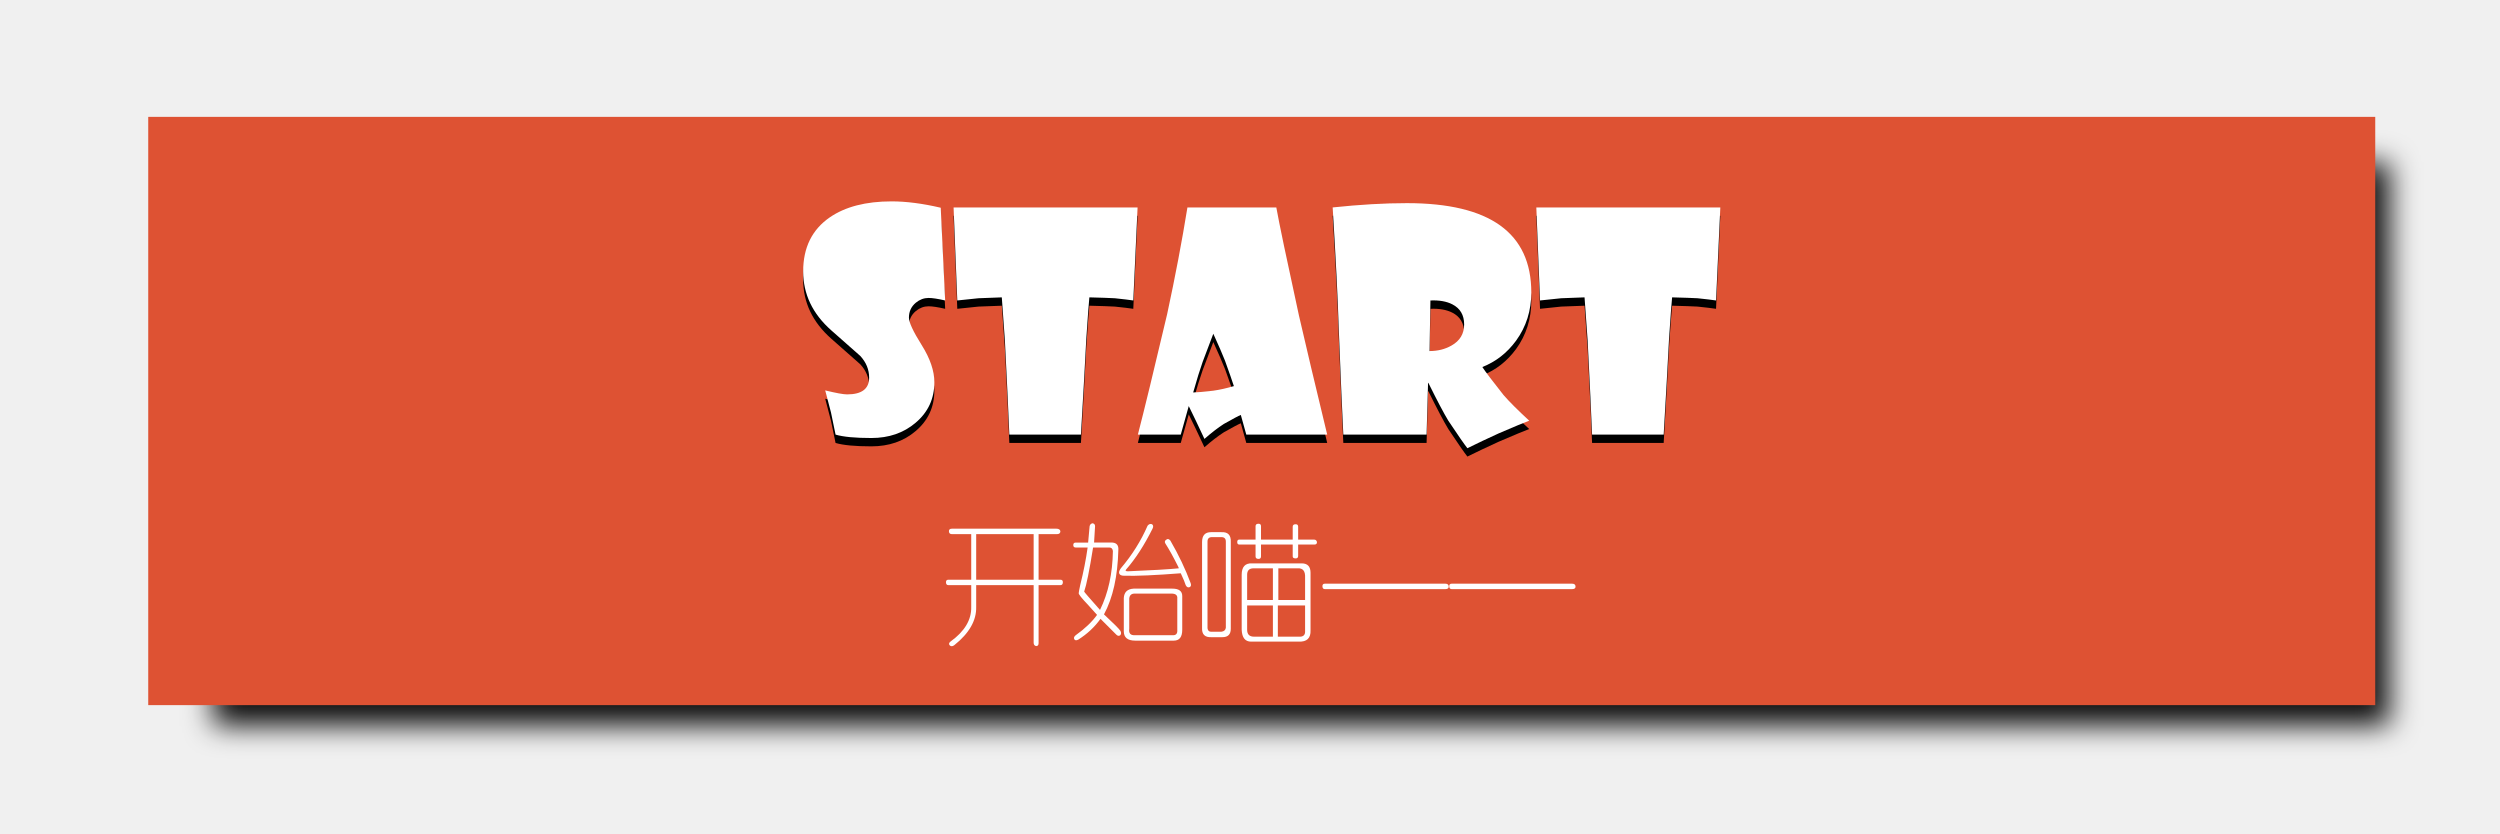
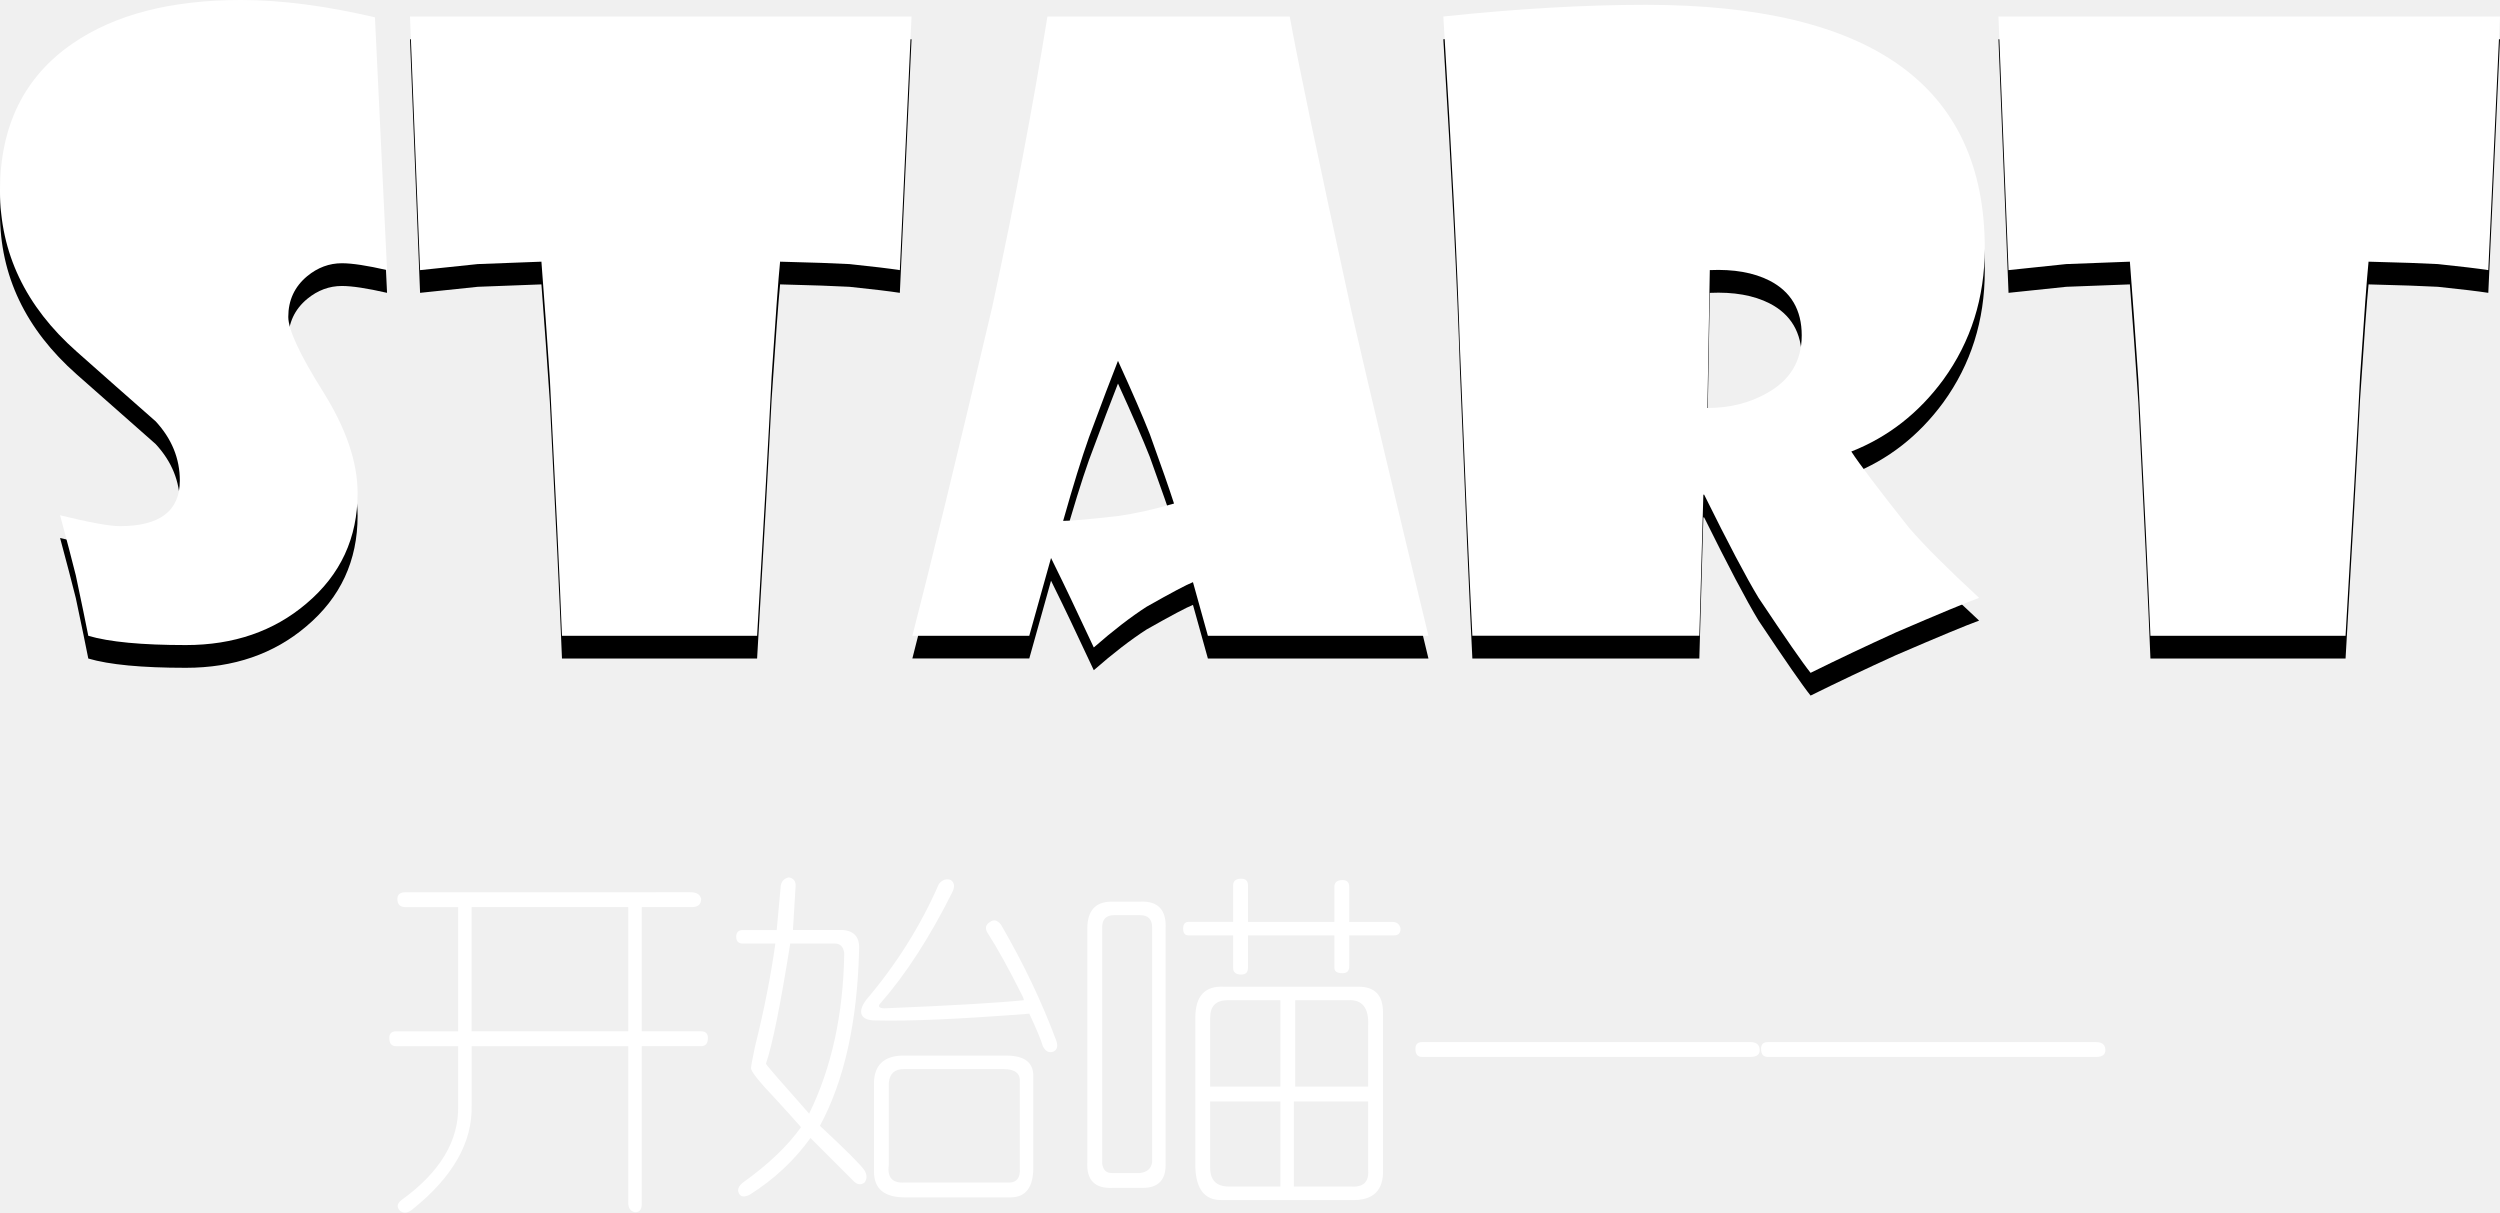
- <svg xmlns="http://www.w3.org/2000/svg" width="300" height="100" id="svg2" version="1.1">
-   <defs id="defs4">
-     <filter id="filter3914" color-interpolation-filters="sRGB">
-       <feGaussianBlur stdDeviation="3.463" id="feGaussianBlur3916" />
-     </filter>
-   </defs>
-   <g id="layer1" transform="translate(0,-952.3622)">
-     <g id="g4827">
-       <rect transform="matrix(0.4926777,0,0,0.4826449,-20.14457,758.0103)" style="fill:#000000;fill-opacity:0.941;filter:url(#filter3914)" id="rect3868" width="530" height="140" x="92.857" y="443.076" rx="0" ry="0" />
-       <rect ry="0" rx="0" y="966.386" x="17.789" height="70.592" width="267.241" id="rect3848" style="fill:#de5233;fill-opacity:1" />
-       <g transform="matrix(0.5042285,0,0,0.5042285,-23.26964,745.4956)" id="text3850" style="font-size:30.178px;font-style:normal;font-variant:normal;font-weight:normal;font-stretch:normal;text-align:start;line-height:125%;letter-spacing:0px;word-spacing:0px;writing-mode:lr-tb;text-anchor:start;fill:#ffffff;fill-opacity:1;stroke:none;font-family:FZXiYuan-M01S;-inkscape-font-specification:FZXiYuan-M01S">
-         <path id="path4101" d="m 297.565,536.086 c 0.55,3e-5 0.864,0.197 0.943,0.589 -3e-5,0.472 -0.275,0.707 -0.825,0.707 l -4.362,0 0,10.845 5.187,0 c 0.393,2e-5 0.589,0.196 0.589,0.589 -3e-5,0.472 -0.197,0.707 -0.589,0.707 l -5.187,0 0,13.792 c -2e-5,0.472 -0.196,0.707 -0.589,0.707 -0.393,-0.079 -0.589,-0.354 -0.589,-0.825 l 0,-13.675 -13.675,0 0,5.187 c 0.079,3.222 -1.65,6.248 -5.187,9.077 -0.393,0.314 -0.747,0.354 -1.061,0.118 -0.314,-0.314 -0.275,-0.629 0.118,-0.943 3.379,-2.436 5.03,-5.187 4.951,-8.252 l 0,-5.187 -5.423,0 c -0.393,10e-6 -0.589,-0.236 -0.589,-0.707 0,-0.393 0.196,-0.589 0.589,-0.589 l 5.423,0 0,-10.845 -4.598,0 c -0.472,3e-5 -0.707,-0.236 -0.707,-0.707 -1e-5,-0.393 0.236,-0.589 0.707,-0.589 z m -19.097,1.297 0,10.845 13.675,0 0,-10.845 z" />
-         <path id="path4103" d="m 305.464,535.497 c 0.079,-0.393 0.314,-0.629 0.707,-0.707 0.393,0.079 0.589,0.314 0.589,0.707 l -0.236,3.89 4.362,0 c 1.022,0.079 1.493,0.668 1.415,1.768 -0.157,6.287 -1.297,11.396 -3.419,15.325 2.279,2.122 3.576,3.419 3.89,3.89 0.236,0.393 0.236,0.747 0,1.061 -0.314,0.236 -0.629,0.196 -0.943,-0.118 -0.786,-0.786 -2.043,-2.043 -3.772,-3.772 -1.415,1.965 -3.183,3.615 -5.305,4.951 -0.472,0.236 -0.786,0.196 -0.943,-0.118 -0.157,-0.314 -0.039,-0.629 0.354,-0.943 2.2,-1.572 3.89,-3.183 5.069,-4.833 -0.55,-0.629 -1.257,-1.415 -2.122,-2.358 -1.572,-1.65 -2.318,-2.593 -2.24,-2.829 0,-0.157 0.118,-0.786 0.354,-1.886 0.786,-3.144 1.375,-6.13 1.768,-8.959 l -2.829,0 c -0.393,2e-5 -0.589,-0.196 -0.589,-0.589 -1e-5,-0.393 0.196,-0.589 0.589,-0.589 l 2.947,0 z m 4.715,5.069 -3.89,0 c -0.864,5.423 -1.572,8.92 -2.122,10.492 0,0.079 1.257,1.533 3.772,4.362 1.965,-4.008 2.986,-8.684 3.065,-14.028 -0.079,-0.55 -0.354,-0.825 -0.825,-0.825 z m 5.776,9.784 9.195,0 c 1.572,0 2.358,0.589 2.358,1.768 l 0,8.016 c -3e-5,1.729 -0.668,2.593 -2.004,2.593 l -9.195,0 c -1.808,0 -2.711,-0.747 -2.711,-2.24 l 0,-7.898 c 0.079,-1.415 0.864,-2.161 2.358,-2.24 z m 0.236,1.179 c -0.786,1e-5 -1.218,0.393 -1.297,1.179 l 0,7.191 c -0.157,1.1 0.314,1.611 1.415,1.532 l 8.841,0 c 0.864,0.079 1.257,-0.354 1.179,-1.297 l 0,-7.427 c 0.079,-0.786 -0.393,-1.179 -1.415,-1.179 z m -3.301,-6.012 c 2.672,-3.144 4.794,-6.523 6.366,-10.138 0.314,-0.393 0.668,-0.511 1.061,-0.354 0.314,0.236 0.354,0.589 0.118,1.061 -1.965,3.93 -4.047,7.152 -6.248,9.667 -0.157,0.157 -0.196,0.275 -0.118,0.354 0.079,0.079 0.236,0.118 0.472,0.118 5.737,-0.236 9.784,-0.472 12.142,-0.707 -3e-5,-0.079 -0.039,-0.196 -0.118,-0.354 -1.179,-2.358 -2.201,-4.205 -3.065,-5.541 -0.236,-0.393 -0.157,-0.707 0.236,-0.943 0.314,-0.236 0.629,-0.157 0.943,0.236 1.965,3.379 3.576,6.759 4.833,10.138 0.157,0.472 0.079,0.786 -0.236,0.943 -0.393,0.157 -0.707,10e-6 -0.943,-0.472 -0.157,-0.55 -0.55,-1.493 -1.179,-2.829 -6.051,0.472 -10.531,0.668 -13.439,0.589 -0.629,10e-6 -1.022,-0.157 -1.179,-0.472 -0.157,-0.314 -0.039,-0.747 0.354,-1.297 z" />
-         <path id="path4105" d="m 346.252,535.497 0,3.183 7.545,0 0,-3.065 c -2e-5,-0.393 0.236,-0.589 0.707,-0.589 0.393,3e-5 0.589,0.197 0.589,0.589 l 0,3.065 3.772,0 c 0.393,2e-5 0.629,0.197 0.707,0.589 -3e-5,0.393 -0.197,0.589 -0.589,0.589 l -3.89,0 0,2.711 c -2e-5,0.393 -0.197,0.589 -0.589,0.589 -0.472,2e-5 -0.707,-0.157 -0.707,-0.472 l 0,-2.829 -7.545,0 0,2.829 c -2e-5,0.393 -0.196,0.589 -0.589,0.589 -0.472,10e-6 -0.707,-0.196 -0.707,-0.589 l 0,-2.829 -3.89,0 c -0.314,2e-5 -0.472,-0.196 -0.472,-0.589 -10e-6,-0.393 0.157,-0.589 0.472,-0.589 l 3.89,0 0,-3.183 c -2e-5,-0.393 0.236,-0.589 0.707,-0.589 0.393,3e-5 0.589,0.197 0.589,0.589 z m -2.122,8.841 11.788,0 c 1.415,10e-6 2.122,0.747 2.122,2.24 l 0,13.675 c 0.079,1.886 -0.865,2.79 -2.829,2.711 l -11.317,0 c -1.415,0 -2.161,-0.943 -2.24,-2.829 l 0,-13.085 c -1e-5,-1.886 0.825,-2.79 2.476,-2.711 z m 0.354,1.179 c -1.022,2e-5 -1.533,0.511 -1.532,1.532 l 0,6.012 6.13,0 0,-7.545 z m 10.492,0 -4.598,0 0,7.545 6.366,0 0,-5.305 c 0.079,-1.572 -0.511,-2.318 -1.768,-2.24 z m -12.024,8.841 0,5.776 c -10e-6,1.1 0.55,1.65 1.65,1.65 l 4.48,0 0,-7.427 z m 13.792,0 -6.484,0 0,7.427 4.951,0 c 1.1,0.079 1.611,-0.393 1.532,-1.415 z M 336.821,536.912 c 1.572,-0.079 2.318,0.707 2.24,2.358 l 0,20.63 c -1e-5,1.336 -0.668,2.004 -2.004,2.004 l -2.593,0 c -1.572,0.079 -2.318,-0.668 -2.24,-2.24 l 0,-20.394 c -10e-6,-1.572 0.707,-2.358 2.122,-2.358 z m -2.24,1.179 c -0.707,2e-5 -1.061,0.354 -1.061,1.061 l 0,20.63 c 0.079,0.55 0.354,0.825 0.825,0.825 l 2.476,0 c 0.629,-0.079 0.982,-0.393 1.061,-0.943 l 0,-20.512 c -10e-6,-0.707 -0.354,-1.061 -1.061,-1.061 z" />
-         <path id="path4107" d="m 390.105,550.468 -28.646,0 c -0.393,10e-6 -0.589,-0.236 -0.589,-0.707 0,-0.393 0.196,-0.589 0.589,-0.589 l 28.646,0 c 0.55,10e-6 0.825,0.236 0.825,0.707 -3e-5,0.393 -0.275,0.589 -0.825,0.589 z" />
-         <path id="path4109" d="m 420.283,550.468 -28.646,0 c -0.393,10e-6 -0.589,-0.236 -0.589,-0.707 0,-0.393 0.196,-0.589 0.589,-0.589 l 28.646,0 c 0.55,10e-6 0.825,0.236 0.825,0.707 -3e-5,0.393 -0.275,0.589 -0.825,0.589 z" />
-       </g>
-       <g id="text3862" style="font-size:36.349px;font-style:normal;font-variant:normal;font-weight:normal;font-stretch:normal;text-align:start;line-height:125%;letter-spacing:0px;word-spacing:0px;writing-mode:lr-tb;text-anchor:start;fill:#000000;fill-opacity:1;stroke:none;font-family:Showcard Gothic;-inkscape-font-specification:Showcard Gothic">
-         <path id="path4817" style="" d="m 113.419,989.419 c -0.876,-0.201 -1.538,-0.302 -1.988,-0.302 -0.556,10e-6 -1.065,0.189 -1.526,0.568 -0.556,0.461 -0.834,1.059 -0.834,1.793 -1e-5,0.568 0.509,1.662 1.526,3.283 1.018,1.621 1.526,3.112 1.526,4.473 -1e-5,1.976 -0.751,3.597 -2.254,4.863 -1.432,1.219 -3.201,1.828 -5.307,1.828 -1.94,0 -3.372,-0.136 -4.295,-0.408 -0.106,-0.544 -0.29,-1.432 -0.55,-2.662 -0.166,-0.663 -0.396,-1.544 -0.692,-2.644 1.302,0.32 2.177,0.479 2.627,0.479 1.763,0 2.645,-0.668 2.645,-2.006 -1e-5,-0.97 -0.355,-1.84 -1.065,-2.609 -1.16,-1.018 -2.319,-2.041 -3.479,-3.07 -2.248,-1.988 -3.372,-4.348 -3.372,-7.082 -10e-7,-2.852 1.065,-5.011 3.195,-6.478 1.858,-1.278 4.331,-1.917 7.419,-1.917 1.751,3e-5 3.715,0.254 5.892,0.763 z" />
-         <path id="path4819" style="" d="m 136.51,978.255 -0.515,11.164 c -0.461,-0.071 -1.201,-0.16 -2.219,-0.266 -0.627,-0.035 -1.645,-0.071 -3.053,-0.106 -0.071,0.698 -0.195,2.384 -0.373,5.058 -0.13,2.591 -0.343,6.395 -0.639,11.412 l -8.59,0 c -0.095,-2.39 -0.272,-6.147 -0.532,-11.27 -0.118,-1.775 -0.243,-3.508 -0.373,-5.2 l -2.804,0.106 -2.538,0.266 -0.444,-11.164 z" />
-         <path id="path4821" style="" d="m 159.263,1005.517 -9.708,0 -0.657,-2.361 c -0.272,0.106 -0.953,0.467 -2.041,1.083 -0.698,0.45 -1.473,1.047 -2.325,1.793 l -1.012,-2.148 c -0.201,-0.426 -0.491,-1.024 -0.87,-1.793 l -0.958,3.425 -5.147,0 c 0.757,-2.923 1.929,-7.744 3.514,-14.465 0.97,-4.496 1.781,-8.762 2.432,-12.797 l 10.667,0 c 0.331,1.858 1.236,6.182 2.716,12.974 0.816,3.55 1.946,8.312 3.39,14.288 z m -11.199,-5.822 c -0.201,-0.627 -0.556,-1.645 -1.065,-3.053 -0.308,-0.781 -0.775,-1.858 -1.402,-3.23 -0.272,0.686 -0.698,1.81 -1.278,3.372 -0.319,0.899 -0.698,2.124 -1.136,3.674 0.355,0 1.16,-0.071 2.414,-0.213 0.757,-0.106 1.58,-0.29 2.467,-0.55 z" />
-         <path id="path4823" style="" d="m 183.756,988.461 c -2e-5,2.177 -0.609,4.106 -1.828,5.786 -1.077,1.467 -2.426,2.52 -4.047,3.159 0.343,0.532 1.189,1.651 2.538,3.354 0.674,0.781 1.704,1.81 3.088,3.088 -0.556,0.201 -1.781,0.71 -3.674,1.526 -1.325,0.603 -2.574,1.195 -3.745,1.775 -0.343,-0.426 -1.106,-1.526 -2.29,-3.301 -0.544,-0.899 -1.343,-2.414 -2.396,-4.544 l -0.035,0 -0.177,6.212 -9.992,0 c -0.13,-2.579 -0.314,-6.833 -0.55,-12.761 -0.106,-3.491 -0.349,-8.324 -0.728,-14.5 3.254,-0.343 6.224,-0.515 8.91,-0.515 9.951,3e-5 14.926,3.573 14.926,10.72 z m -8.058,3.834 c -2e-5,-1.124 -0.473,-1.929 -1.42,-2.414 -0.698,-0.355 -1.574,-0.509 -2.627,-0.461 l -0.106,6.07 c 0.982,10e-6 1.858,-0.219 2.627,-0.657 1.018,-0.568 1.526,-1.414 1.526,-2.538 z" />
-         <path id="path4825" style="" d="m 206.439,978.255 -0.515,11.164 c -0.461,-0.071 -1.201,-0.16 -2.219,-0.266 -0.627,-0.035 -1.645,-0.071 -3.053,-0.106 -0.071,0.698 -0.195,2.384 -0.373,5.058 -0.13,2.591 -0.343,6.395 -0.639,11.412 l -8.59,0 c -0.095,-2.39 -0.272,-6.147 -0.532,-11.27 -0.118,-1.775 -0.243,-3.508 -0.373,-5.2 l -2.804,0.106 -2.538,0.266 -0.444,-11.164 z" />
-       </g>
-       <g id="text3854" style="font-size:36.349px;font-style:normal;font-variant:normal;font-weight:normal;font-stretch:normal;text-align:start;line-height:125%;letter-spacing:0px;word-spacing:0px;writing-mode:lr-tb;text-anchor:start;fill:#ffffff;fill-opacity:1;stroke:none;font-family:Showcard Gothic;-inkscape-font-specification:Showcard Gothic">
-         <path id="path4806" style="" d="m 113.419,988.418 c -0.876,-0.201 -1.538,-0.302 -1.988,-0.302 -0.556,2e-5 -1.065,0.189 -1.526,0.568 -0.556,0.461 -0.834,1.059 -0.834,1.793 -1e-5,0.568 0.509,1.662 1.526,3.283 1.018,1.621 1.526,3.112 1.526,4.473 -1e-5,1.976 -0.751,3.597 -2.254,4.863 -1.432,1.219 -3.201,1.828 -5.307,1.828 -1.94,0 -3.372,-0.136 -4.295,-0.408 -0.106,-0.544 -0.29,-1.432 -0.55,-2.662 -0.166,-0.663 -0.396,-1.544 -0.692,-2.644 1.302,0.319 2.177,0.479 2.627,0.479 1.763,10e-6 2.645,-0.669 2.645,-2.006 -1e-5,-0.97 -0.355,-1.84 -1.065,-2.609 -1.16,-1.018 -2.319,-2.041 -3.479,-3.07 -2.248,-1.988 -3.372,-4.348 -3.372,-7.082 -10e-7,-2.852 1.065,-5.011 3.195,-6.478 1.858,-1.278 4.331,-1.917 7.419,-1.917 1.751,2e-5 3.715,0.254 5.892,0.763 z" />
-         <path id="path4808" style="" d="m 136.51,977.254 -0.515,11.164 c -0.461,-0.071 -1.201,-0.16 -2.219,-0.266 -0.627,-0.035 -1.645,-0.071 -3.053,-0.106 -0.071,0.698 -0.195,2.384 -0.373,5.058 -0.13,2.591 -0.343,6.395 -0.639,11.412 l -8.59,0 c -0.095,-2.39 -0.272,-6.147 -0.532,-11.27 -0.118,-1.775 -0.243,-3.508 -0.373,-5.2 l -2.804,0.106 -2.538,0.266 -0.444,-11.164 z" />
-         <path id="path4810" style="" d="m 159.263,1004.516 -9.708,0 -0.657,-2.361 c -0.272,0.106 -0.953,0.467 -2.041,1.083 -0.698,0.45 -1.473,1.047 -2.325,1.793 l -1.012,-2.147 c -0.201,-0.426 -0.491,-1.024 -0.87,-1.793 l -0.958,3.425 -5.147,0 c 0.757,-2.923 1.929,-7.744 3.514,-14.465 0.97,-4.496 1.781,-8.762 2.432,-12.797 l 10.667,0 c 0.331,1.858 1.236,6.182 2.716,12.974 0.816,3.55 1.946,8.312 3.39,14.287 z m -11.199,-5.821 c -0.201,-0.627 -0.556,-1.645 -1.065,-3.053 -0.308,-0.781 -0.775,-1.858 -1.402,-3.23 -0.272,0.686 -0.698,1.81 -1.278,3.372 -0.319,0.899 -0.698,2.124 -1.136,3.674 0.355,10e-6 1.16,-0.071 2.414,-0.213 0.757,-0.106 1.58,-0.29 2.467,-0.55 z" />
-         <path id="path4812" style="" d="m 183.756,987.46 c -2e-5,2.177 -0.609,4.106 -1.828,5.786 -1.077,1.467 -2.426,2.52 -4.047,3.159 0.343,0.532 1.189,1.651 2.538,3.354 0.674,0.781 1.704,1.81 3.088,3.088 -0.556,0.201 -1.781,0.71 -3.674,1.526 -1.325,0.604 -2.574,1.195 -3.745,1.775 -0.343,-0.426 -1.106,-1.526 -2.29,-3.301 -0.544,-0.899 -1.343,-2.414 -2.396,-4.544 l -0.035,0 -0.177,6.212 -9.992,0 c -0.13,-2.579 -0.314,-6.833 -0.55,-12.761 -0.106,-3.491 -0.349,-8.324 -0.728,-14.5 3.254,-0.343 6.224,-0.515 8.91,-0.515 9.951,3e-5 14.926,3.573 14.926,10.72 z m -8.058,3.834 c -2e-5,-1.124 -0.473,-1.929 -1.42,-2.414 -0.698,-0.355 -1.574,-0.509 -2.627,-0.461 l -0.106,6.07 c 0.982,10e-6 1.858,-0.219 2.627,-0.657 1.018,-0.568 1.526,-1.414 1.526,-2.538 z" />
-         <path id="path4814" style="" d="m 206.439,977.254 -0.515,11.164 c -0.461,-0.071 -1.201,-0.16 -2.219,-0.266 -0.627,-0.035 -1.645,-0.071 -3.053,-0.106 -0.071,0.698 -0.195,2.384 -0.373,5.058 -0.13,2.591 -0.343,6.395 -0.639,11.412 l -8.59,0 c -0.095,-2.39 -0.272,-6.147 -0.532,-11.27 -0.118,-1.775 -0.243,-3.508 -0.373,-5.2 l -2.804,0.106 -2.538,0.266 -0.444,-11.164 z" />
-       </g>
+ <svg xmlns="http://www.w3.org/2000/svg" width="110.058" height="53.383" id="svg2" version="1.1">
+   <defs id="defs4" />
+   <g id="layer1" transform="translate(0,-998.9792)">
+     <g id="g32393">
+       <path d="m 30.391,1038.258 c 0.277,10e-5 0.436,0.099 0.476,0.297 -1.5e-5,0.238 -0.139,0.357 -0.416,0.357 l -2.199,0 0,5.468 2.615,0 c 0.198,0 0.297,0.099 0.297,0.297 -1.5e-5,0.238 -0.099,0.357 -0.297,0.357 l -2.615,0 0,6.955 c -10e-6,0.238 -0.099,0.357 -0.297,0.357 -0.198,-0.04 -0.297,-0.178 -0.297,-0.416 l 0,-6.895 -6.895,0 0,2.615 c 0.04,1.625 -0.832,3.15 -2.615,4.577 -0.198,0.159 -0.376,0.178 -0.535,0.06 -0.159,-0.159 -0.139,-0.317 0.059,-0.476 1.704,-1.228 2.536,-2.615 2.497,-4.161 l 0,-2.615 -2.734,0 c -0.198,0 -0.297,-0.119 -0.297,-0.357 0,-0.198 0.099,-0.297 0.297,-0.297 l 2.734,0 0,-5.468 -2.318,0 c -0.238,0 -0.357,-0.119 -0.357,-0.357 -5e-6,-0.198 0.119,-0.297 0.357,-0.297 z m -9.629,0.654 0,5.468 6.895,0 0,-5.468 z" id="path4101" style="font-style:normal;font-variant:normal;font-weight:normal;font-stretch:normal;font-size:medium;line-height:125%;font-family:FZXiYuan-M01S;-inkscape-font-specification:FZXiYuan-M01S;text-align:start;letter-spacing:0px;word-spacing:0px;writing-mode:lr-tb;text-anchor:start;fill:#ffffff;fill-opacity:1;stroke:none" />
+       <path d="m 34.373,1037.96 c 0.04,-0.198 0.159,-0.317 0.357,-0.357 0.198,0.04 0.297,0.159 0.297,0.357 l -0.119,1.962 2.199,0 c 0.515,0.04 0.753,0.337 0.713,0.892 -0.079,3.17 -0.654,5.746 -1.724,7.727 1.149,1.07 1.803,1.724 1.962,1.962 0.119,0.198 0.119,0.377 0,0.535 -0.159,0.119 -0.317,0.099 -0.476,-0.059 -0.396,-0.396 -1.03,-1.03 -1.902,-1.902 -0.713,0.991 -1.605,1.823 -2.675,2.497 -0.238,0.119 -0.396,0.099 -0.476,-0.06 -0.079,-0.159 -0.02,-0.317 0.178,-0.475 1.11,-0.792 1.962,-1.605 2.556,-2.437 -0.277,-0.317 -0.634,-0.713 -1.07,-1.189 -0.793,-0.832 -1.169,-1.308 -1.129,-1.427 0,-0.079 0.059,-0.396 0.178,-0.951 0.396,-1.585 0.693,-3.091 0.892,-4.518 l -1.427,0 c -0.198,0 -0.297,-0.099 -0.297,-0.297 -5e-6,-0.198 0.099,-0.297 0.297,-0.297 l 1.486,0 z m 2.378,2.556 -1.962,0 c -0.436,2.734 -0.793,4.498 -1.07,5.29 0,0.04 0.634,0.773 1.902,2.199 0.991,-2.021 1.506,-4.379 1.545,-7.073 -0.04,-0.277 -0.178,-0.416 -0.416,-0.416 z m 2.913,4.934 4.636,0 c 0.793,0 1.189,0.297 1.189,0.892 l 0,4.042 c -1.5e-5,0.872 -0.337,1.308 -1.01,1.308 l -4.636,0 c -0.911,0 -1.367,-0.376 -1.367,-1.129 l 0,-3.983 c 0.04,-0.713 0.436,-1.09 1.189,-1.129 z m 0.119,0.594 c -0.396,0 -0.614,0.198 -0.654,0.594 l 0,3.626 c -0.079,0.555 0.158,0.812 0.713,0.773 l 4.458,0 c 0.436,0.04 0.634,-0.178 0.594,-0.654 l 0,-3.745 c 0.04,-0.396 -0.198,-0.594 -0.713,-0.594 z m -1.664,-3.031 c 1.347,-1.585 2.417,-3.289 3.21,-5.112 0.158,-0.198 0.337,-0.258 0.535,-0.178 0.158,0.119 0.178,0.297 0.059,0.535 -0.991,1.981 -2.041,3.606 -3.15,4.874 -0.079,0.079 -0.099,0.139 -0.059,0.178 0.04,0.04 0.119,0.06 0.238,0.059 2.893,-0.119 4.934,-0.238 6.122,-0.357 -1.5e-5,-0.04 -0.02,-0.099 -0.059,-0.178 -0.594,-1.189 -1.11,-2.12 -1.545,-2.794 -0.119,-0.198 -0.079,-0.357 0.119,-0.476 0.158,-0.119 0.317,-0.079 0.476,0.119 0.991,1.704 1.803,3.408 2.437,5.112 0.079,0.238 0.04,0.396 -0.119,0.475 -0.198,0.079 -0.357,10e-5 -0.476,-0.238 -0.079,-0.277 -0.277,-0.753 -0.594,-1.427 -3.051,0.238 -5.31,0.337 -6.776,0.297 -0.317,0 -0.515,-0.079 -0.594,-0.238 -0.079,-0.159 -0.02,-0.377 0.178,-0.654 z" id="path4103" style="font-style:normal;font-variant:normal;font-weight:normal;font-stretch:normal;font-size:medium;line-height:125%;font-family:FZXiYuan-M01S;-inkscape-font-specification:FZXiYuan-M01S;text-align:start;letter-spacing:0px;word-spacing:0px;writing-mode:lr-tb;text-anchor:start;fill:#ffffff;fill-opacity:1;stroke:none" />
+       <path d="m 54.94,1037.96 0,1.605 3.804,0 0,-1.545 c -1e-5,-0.198 0.119,-0.297 0.357,-0.297 0.198,0 0.297,0.099 0.297,0.297 l 0,1.545 1.902,0 c 0.198,10e-5 0.317,0.099 0.357,0.297 -1.5e-5,0.198 -0.099,0.297 -0.297,0.297 l -1.962,0 0,1.367 c -1e-5,0.198 -0.099,0.297 -0.297,0.297 -0.238,0 -0.357,-0.079 -0.357,-0.238 l 0,-1.427 -3.804,0 0,1.427 c -1e-5,0.198 -0.099,0.297 -0.297,0.297 -0.238,0 -0.357,-0.099 -0.357,-0.297 l 0,-1.427 -1.962,0 c -0.159,0 -0.238,-0.099 -0.238,-0.297 -5e-6,-0.198 0.079,-0.297 0.238,-0.297 l 1.962,0 0,-1.605 c -1.1e-5,-0.198 0.119,-0.297 0.357,-0.297 0.198,10e-5 0.297,0.099 0.297,0.297 z m -1.07,4.458 5.944,0 c 0.713,0 1.07,0.377 1.07,1.129 l 0,6.895 c 0.04,0.951 -0.436,1.407 -1.427,1.367 l -5.706,0 c -0.713,0 -1.09,-0.475 -1.129,-1.427 l 0,-6.598 c -5e-6,-0.951 0.416,-1.407 1.248,-1.367 z m 0.178,0.594 c -0.515,0 -0.773,0.258 -0.773,0.773 l 0,3.031 3.091,0 0,-3.804 z m 5.29,0 -2.318,0 0,3.804 3.21,0 0,-2.675 c 0.04,-0.793 -0.258,-1.169 -0.892,-1.129 z m -6.063,4.458 0,2.913 c -5e-6,0.555 0.277,0.832 0.832,0.832 l 2.259,0 0,-3.745 z m 6.955,0 -3.269,0 0,3.745 2.497,0 c 0.555,0.04 0.812,-0.198 0.773,-0.713 z m -10.045,-8.797 c 0.793,-0.04 1.169,0.357 1.129,1.189 l 0,10.402 c -5e-6,0.674 -0.337,1.01 -1.01,1.01 l -1.308,0 c -0.793,0.04 -1.169,-0.337 -1.129,-1.129 l 0,-10.283 c -5e-6,-0.792 0.357,-1.189 1.07,-1.189 z m -1.129,0.594 c -0.357,0 -0.535,0.178 -0.535,0.535 l 0,10.402 c 0.04,0.277 0.178,0.416 0.416,0.416 l 1.248,0 c 0.317,-0.04 0.495,-0.198 0.535,-0.475 l 0,-10.343 c -5e-6,-0.357 -0.178,-0.535 -0.535,-0.535 z" id="path4105" style="font-style:normal;font-variant:normal;font-weight:normal;font-stretch:normal;font-size:medium;line-height:125%;font-family:FZXiYuan-M01S;-inkscape-font-specification:FZXiYuan-M01S;text-align:start;letter-spacing:0px;word-spacing:0px;writing-mode:lr-tb;text-anchor:start;fill:#ffffff;fill-opacity:1;stroke:none" />
+       <path d="m 77.052,1045.509 -14.444,0 c -0.198,0 -0.297,-0.119 -0.297,-0.357 0,-0.198 0.099,-0.297 0.297,-0.297 l 14.444,0 c 0.277,0 0.416,0.119 0.416,0.357 -1.5e-5,0.198 -0.139,0.297 -0.416,0.297 z" id="path4107" style="font-style:normal;font-variant:normal;font-weight:normal;font-stretch:normal;font-size:medium;line-height:125%;font-family:FZXiYuan-M01S;-inkscape-font-specification:FZXiYuan-M01S;text-align:start;letter-spacing:0px;word-spacing:0px;writing-mode:lr-tb;text-anchor:start;fill:#ffffff;fill-opacity:1;stroke:none" />
+       <path d="m 92.269,1045.509 -14.444,0 c -0.198,0 -0.297,-0.119 -0.297,-0.357 0,-0.198 0.099,-0.297 0.297,-0.297 l 14.444,0 c 0.277,0 0.416,0.119 0.416,0.357 -1.5e-5,0.198 -0.139,0.297 -0.416,0.297 z" id="path4109" style="font-style:normal;font-variant:normal;font-weight:normal;font-stretch:normal;font-size:medium;line-height:125%;font-family:FZXiYuan-M01S;-inkscape-font-specification:FZXiYuan-M01S;text-align:start;letter-spacing:0px;word-spacing:0px;writing-mode:lr-tb;text-anchor:start;fill:#ffffff;fill-opacity:1;stroke:none" />
+       <path d="m 17.039,1011.871 c -0.876,-0.201 -1.538,-0.302 -1.988,-0.302 -0.556,0 -1.065,0.189 -1.526,0.568 -0.556,0.462 -0.834,1.059 -0.834,1.793 -10e-6,0.568 0.509,1.662 1.526,3.284 1.018,1.621 1.526,3.112 1.526,4.473 -10e-6,1.976 -0.751,3.597 -2.254,4.863 -1.432,1.219 -3.201,1.828 -5.307,1.828 -1.94,0 -3.372,-0.136 -4.295,-0.408 -0.106,-0.544 -0.29,-1.432 -0.55,-2.662 -0.166,-0.663 -0.396,-1.544 -0.692,-2.644 1.302,0.32 2.177,0.479 2.627,0.479 1.763,0 2.645,-0.668 2.645,-2.006 -10e-6,-0.97 -0.355,-1.84 -1.065,-2.609 -1.16,-1.018 -2.319,-2.041 -3.479,-3.07 C 1.124,1013.468 -1e-6,1011.108 0,1008.375 c -1e-6,-2.852 1.065,-5.011 3.195,-6.478 1.858,-1.278 4.331,-1.917 7.419,-1.917 1.751,3e-5 3.715,0.254 5.892,0.763 z" id="path4817" style="font-style:normal;font-variant:normal;font-weight:normal;font-stretch:normal;font-size:medium;line-height:125%;font-family:'Showcard Gothic';-inkscape-font-specification:'Showcard Gothic';text-align:start;letter-spacing:0px;word-spacing:0px;writing-mode:lr-tb;text-anchor:start;fill:#000000;fill-opacity:1;stroke:none" />
+       <path d="m 40.129,1000.707 -0.515,11.164 c -0.461,-0.071 -1.201,-0.16 -2.219,-0.266 -0.627,-0.035 -1.645,-0.071 -3.053,-0.106 -0.071,0.698 -0.195,2.384 -0.373,5.058 -0.13,2.591 -0.343,6.395 -0.639,11.412 l -8.59,0 c -0.095,-2.39 -0.272,-6.147 -0.532,-11.27 -0.118,-1.775 -0.243,-3.508 -0.373,-5.2 l -2.804,0.106 -2.538,0.266 -0.444,-11.164 z" id="path4819" style="font-style:normal;font-variant:normal;font-weight:normal;font-stretch:normal;font-size:medium;line-height:125%;font-family:'Showcard Gothic';-inkscape-font-specification:'Showcard Gothic';text-align:start;letter-spacing:0px;word-spacing:0px;writing-mode:lr-tb;text-anchor:start;fill:#000000;fill-opacity:1;stroke:none" />
+       <path d="m 62.883,1027.969 -9.708,0 -0.657,-2.361 c -0.272,0.106 -0.953,0.467 -2.041,1.083 -0.698,0.45 -1.473,1.047 -2.325,1.793 l -1.012,-2.148 c -0.201,-0.426 -0.491,-1.024 -0.87,-1.793 l -0.958,3.425 -5.147,0 c 0.757,-2.923 1.929,-7.744 3.514,-14.465 0.97,-4.496 1.781,-8.762 2.432,-12.797 l 10.667,0 c 0.331,1.858 1.236,6.182 2.716,12.974 0.816,3.55 1.946,8.312 3.39,14.287 z m -11.199,-5.822 c -0.201,-0.627 -0.556,-1.645 -1.065,-3.053 -0.308,-0.781 -0.775,-1.858 -1.402,-3.23 -0.272,0.686 -0.698,1.81 -1.278,3.372 -0.319,0.899 -0.698,2.124 -1.136,3.674 0.355,0 1.16,-0.071 2.414,-0.213 0.757,-0.106 1.58,-0.29 2.467,-0.55 z" id="path4821" style="font-style:normal;font-variant:normal;font-weight:normal;font-stretch:normal;font-size:medium;line-height:125%;font-family:'Showcard Gothic';-inkscape-font-specification:'Showcard Gothic';text-align:start;letter-spacing:0px;word-spacing:0px;writing-mode:lr-tb;text-anchor:start;fill:#000000;fill-opacity:1;stroke:none" />
+       <path d="m 87.376,1010.913 c -2e-5,2.177 -0.609,4.106 -1.828,5.786 -1.077,1.467 -2.426,2.52 -4.047,3.159 0.343,0.532 1.189,1.651 2.538,3.354 0.674,0.781 1.704,1.81 3.088,3.088 -0.556,0.201 -1.781,0.71 -3.674,1.526 -1.325,0.603 -2.574,1.195 -3.745,1.775 -0.343,-0.426 -1.106,-1.526 -2.29,-3.301 -0.544,-0.899 -1.343,-2.414 -2.396,-4.543 l -0.035,0 -0.177,6.212 -9.992,0 c -0.13,-2.579 -0.314,-6.833 -0.55,-12.761 -0.106,-3.49 -0.349,-8.324 -0.728,-14.501 3.254,-0.343 6.224,-0.515 8.91,-0.515 9.951,0 14.926,3.573 14.926,10.72 z m -8.058,3.834 c -2e-5,-1.124 -0.473,-1.929 -1.42,-2.414 -0.698,-0.355 -1.574,-0.509 -2.627,-0.461 l -0.106,6.07 c 0.982,10e-5 1.858,-0.219 2.627,-0.657 1.018,-0.568 1.526,-1.414 1.526,-2.538 z" id="path4823" style="font-style:normal;font-variant:normal;font-weight:normal;font-stretch:normal;font-size:medium;line-height:125%;font-family:'Showcard Gothic';-inkscape-font-specification:'Showcard Gothic';text-align:start;letter-spacing:0px;word-spacing:0px;writing-mode:lr-tb;text-anchor:start;fill:#000000;fill-opacity:1;stroke:none" />
+       <path d="m 110.058,1000.707 -0.515,11.164 c -0.461,-0.071 -1.201,-0.16 -2.219,-0.266 -0.627,-0.035 -1.645,-0.071 -3.053,-0.106 -0.071,0.698 -0.195,2.384 -0.373,5.058 -0.13,2.591 -0.343,6.395 -0.639,11.412 l -8.59,0 c -0.095,-2.39 -0.272,-6.147 -0.532,-11.27 -0.118,-1.775 -0.243,-3.508 -0.373,-5.2 l -2.804,0.106 -2.538,0.266 -0.444,-11.164 z" id="path4825" style="font-style:normal;font-variant:normal;font-weight:normal;font-stretch:normal;font-size:medium;line-height:125%;font-family:'Showcard Gothic';-inkscape-font-specification:'Showcard Gothic';text-align:start;letter-spacing:0px;word-spacing:0px;writing-mode:lr-tb;text-anchor:start;fill:#000000;fill-opacity:1;stroke:none" />
+       <path d="m 17.039,1010.87 c -0.876,-0.201 -1.538,-0.302 -1.988,-0.302 -0.556,0 -1.065,0.189 -1.526,0.568 -0.556,0.462 -0.834,1.059 -0.834,1.793 -10e-6,0.568 0.509,1.663 1.526,3.284 1.018,1.621 1.526,3.112 1.526,4.473 -10e-6,1.976 -0.751,3.597 -2.254,4.863 -1.432,1.219 -3.201,1.828 -5.307,1.828 -1.94,0 -3.372,-0.136 -4.295,-0.408 -0.106,-0.544 -0.29,-1.432 -0.55,-2.662 -0.166,-0.663 -0.396,-1.544 -0.692,-2.644 1.302,0.319 2.177,0.479 2.627,0.479 1.763,0 2.645,-0.668 2.645,-2.006 -10e-6,-0.97 -0.355,-1.84 -1.065,-2.609 -1.16,-1.018 -2.319,-2.041 -3.479,-3.071 C 1.124,1012.468 -1e-6,1010.107 0,1007.374 c -1e-6,-2.852 1.065,-5.011 3.195,-6.478 1.858,-1.278 4.331,-1.917 7.419,-1.917 1.751,2e-5 3.715,0.254 5.892,0.763 z" id="path4806" style="font-style:normal;font-variant:normal;font-weight:normal;font-stretch:normal;font-size:medium;line-height:125%;font-family:'Showcard Gothic';-inkscape-font-specification:'Showcard Gothic';text-align:start;letter-spacing:0px;word-spacing:0px;writing-mode:lr-tb;text-anchor:start;fill:#ffffff;fill-opacity:1;stroke:none" />
+       <path d="m 40.129,999.707 -0.515,11.164 c -0.461,-0.071 -1.201,-0.16 -2.219,-0.266 -0.627,-0.035 -1.645,-0.071 -3.053,-0.106 -0.071,0.698 -0.195,2.384 -0.373,5.058 -0.13,2.591 -0.343,6.395 -0.639,11.412 l -8.59,0 c -0.095,-2.39 -0.272,-6.147 -0.532,-11.27 -0.118,-1.775 -0.243,-3.508 -0.373,-5.2 l -2.804,0.106 -2.538,0.266 -0.444,-11.164 z" id="path4808" style="font-style:normal;font-variant:normal;font-weight:normal;font-stretch:normal;font-size:medium;line-height:125%;font-family:'Showcard Gothic';-inkscape-font-specification:'Showcard Gothic';text-align:start;letter-spacing:0px;word-spacing:0px;writing-mode:lr-tb;text-anchor:start;fill:#ffffff;fill-opacity:1;stroke:none" />
+       <path d="m 62.883,1026.968 -9.708,0 -0.657,-2.361 c -0.272,0.106 -0.953,0.467 -2.041,1.083 -0.698,0.45 -1.473,1.047 -2.325,1.793 l -1.012,-2.147 c -0.201,-0.426 -0.491,-1.024 -0.87,-1.793 l -0.958,3.425 -5.147,0 c 0.757,-2.923 1.929,-7.744 3.514,-14.465 0.97,-4.496 1.781,-8.762 2.432,-12.797 l 10.667,0 c 0.331,1.858 1.236,6.182 2.716,12.974 0.816,3.55 1.946,8.312 3.39,14.287 z m -11.199,-5.821 c -0.201,-0.627 -0.556,-1.645 -1.065,-3.053 -0.308,-0.781 -0.775,-1.858 -1.402,-3.23 -0.272,0.686 -0.698,1.81 -1.278,3.372 -0.319,0.899 -0.698,2.124 -1.136,3.674 0.355,0 1.16,-0.071 2.414,-0.213 0.757,-0.106 1.58,-0.29 2.467,-0.55 z" id="path4810" style="font-style:normal;font-variant:normal;font-weight:normal;font-stretch:normal;font-size:medium;line-height:125%;font-family:'Showcard Gothic';-inkscape-font-specification:'Showcard Gothic';text-align:start;letter-spacing:0px;word-spacing:0px;writing-mode:lr-tb;text-anchor:start;fill:#ffffff;fill-opacity:1;stroke:none" />
+       <path d="m 87.376,1009.912 c -2e-5,2.177 -0.609,4.106 -1.828,5.786 -1.077,1.467 -2.426,2.52 -4.047,3.159 0.343,0.532 1.189,1.651 2.538,3.354 0.674,0.781 1.704,1.81 3.088,3.088 -0.556,0.201 -1.781,0.71 -3.674,1.526 -1.325,0.604 -2.574,1.195 -3.745,1.775 -0.343,-0.426 -1.106,-1.526 -2.29,-3.301 -0.544,-0.899 -1.343,-2.414 -2.396,-4.544 l -0.035,0 -0.177,6.212 -9.992,0 c -0.13,-2.579 -0.314,-6.833 -0.55,-12.761 -0.106,-3.49 -0.349,-8.324 -0.728,-14.5 3.254,-0.343 6.224,-0.515 8.91,-0.515 9.951,3e-5 14.926,3.573 14.926,10.72 z m -8.058,3.834 c -2e-5,-1.124 -0.473,-1.929 -1.42,-2.414 -0.698,-0.355 -1.574,-0.509 -2.627,-0.462 l -0.106,6.07 c 0.982,0 1.858,-0.219 2.627,-0.657 1.018,-0.568 1.526,-1.414 1.526,-2.538 z" id="path4812" style="font-style:normal;font-variant:normal;font-weight:normal;font-stretch:normal;font-size:medium;line-height:125%;font-family:'Showcard Gothic';-inkscape-font-specification:'Showcard Gothic';text-align:start;letter-spacing:0px;word-spacing:0px;writing-mode:lr-tb;text-anchor:start;fill:#ffffff;fill-opacity:1;stroke:none" />
+       <path d="m 110.058,999.707 -0.515,11.164 c -0.461,-0.071 -1.201,-0.16 -2.219,-0.266 -0.627,-0.035 -1.645,-0.071 -3.053,-0.106 -0.071,0.698 -0.195,2.384 -0.373,5.058 -0.13,2.591 -0.343,6.395 -0.639,11.412 l -8.59,0 c -0.095,-2.39 -0.272,-6.147 -0.532,-11.27 -0.118,-1.775 -0.243,-3.508 -0.373,-5.2 l -2.804,0.106 -2.538,0.266 -0.444,-11.164 z" id="path4814" style="font-style:normal;font-variant:normal;font-weight:normal;font-stretch:normal;font-size:medium;line-height:125%;font-family:'Showcard Gothic';-inkscape-font-specification:'Showcard Gothic';text-align:start;letter-spacing:0px;word-spacing:0px;writing-mode:lr-tb;text-anchor:start;fill:#ffffff;fill-opacity:1;stroke:none" />
    </g>
  </g>
</svg>
